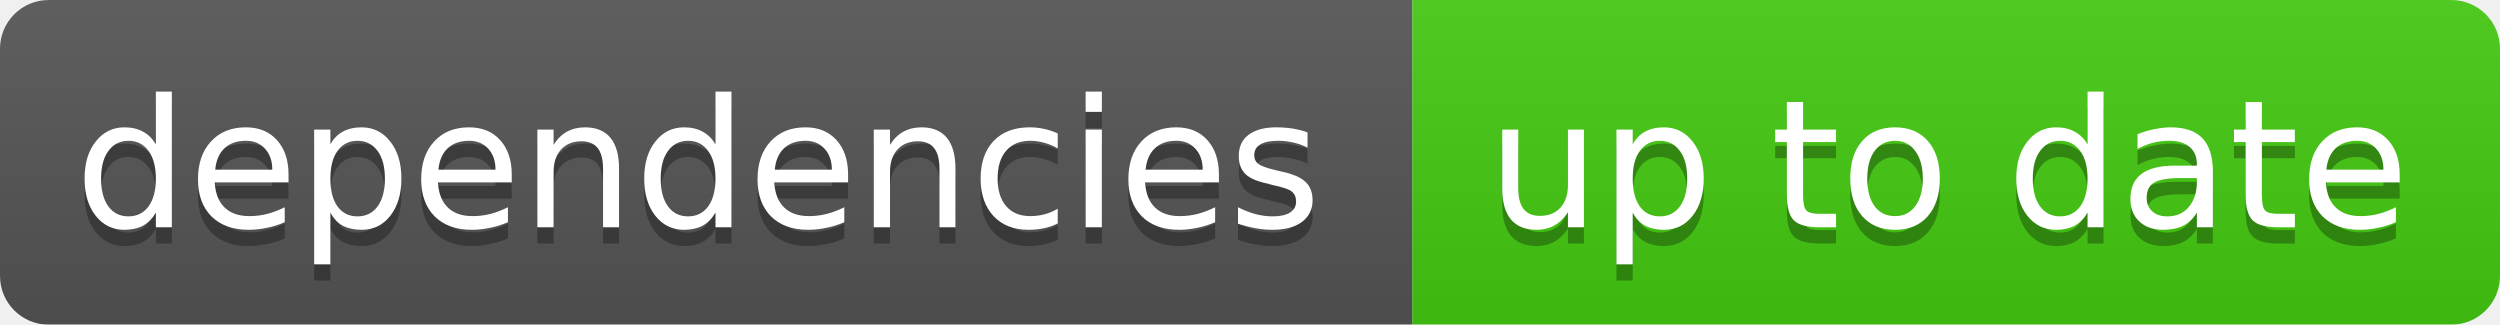
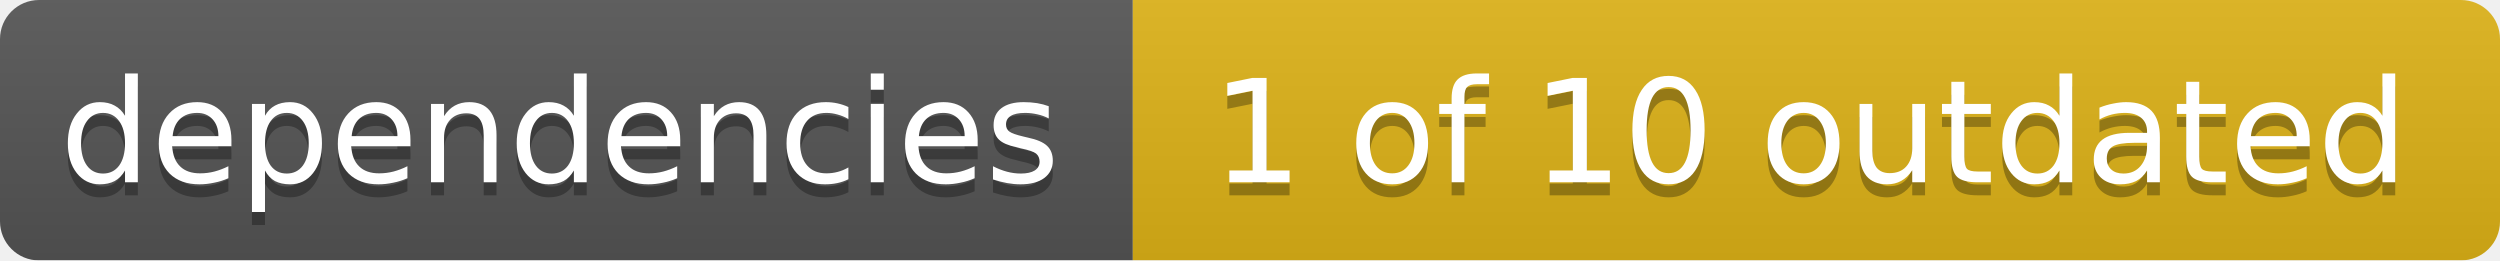
- <svg xmlns="http://www.w3.org/2000/svg" width="154" height="20">
+ <svg xmlns="http://www.w3.org/2000/svg" width="192" height="20">
  <linearGradient id="smooth" x2="0" y2="100%">
    <stop offset="0" stop-color="#bbb" stop-opacity=".1" />
    <stop offset="1" stop-opacity=".1" />
  </linearGradient>
  <mask id="round">
-     <rect width="154" height="20" rx="3" fill="#fff" />
+     <rect width="192" height="20" rx="3" fill="#fff" />
  </mask>
  <g mask="url(#round)">
    <rect width="87" height="20" fill="#555" />
-     <rect x="87" width="67" height="20" fill="#44cc11" />
-     <rect width="154" height="20" fill="url(#smooth)" />
+     <rect x="87" width="105" height="20" fill="#dfb317" />
+     <rect width="192" height="20" fill="url(#smooth)" />
  </g>
  <g fill="#fff" text-anchor="middle" font-family="DejaVu Sans,Verdana,Geneva,sans-serif" font-size="11">
    <text x="43" y="15" fill="#010101" fill-opacity=".3">dependencies</text>
    <text x="43" y="14">dependencies</text>
-     <text x="120" y="15" fill="#010101" fill-opacity=".3">up to date</text>
-     <text x="120" y="14">up to date</text>
+     <text x="139" y="15" fill="#010101" fill-opacity=".3">1 of 10 outdated</text>
+     <text x="139" y="14">1 of 10 outdated</text>
  </g>
</svg>
